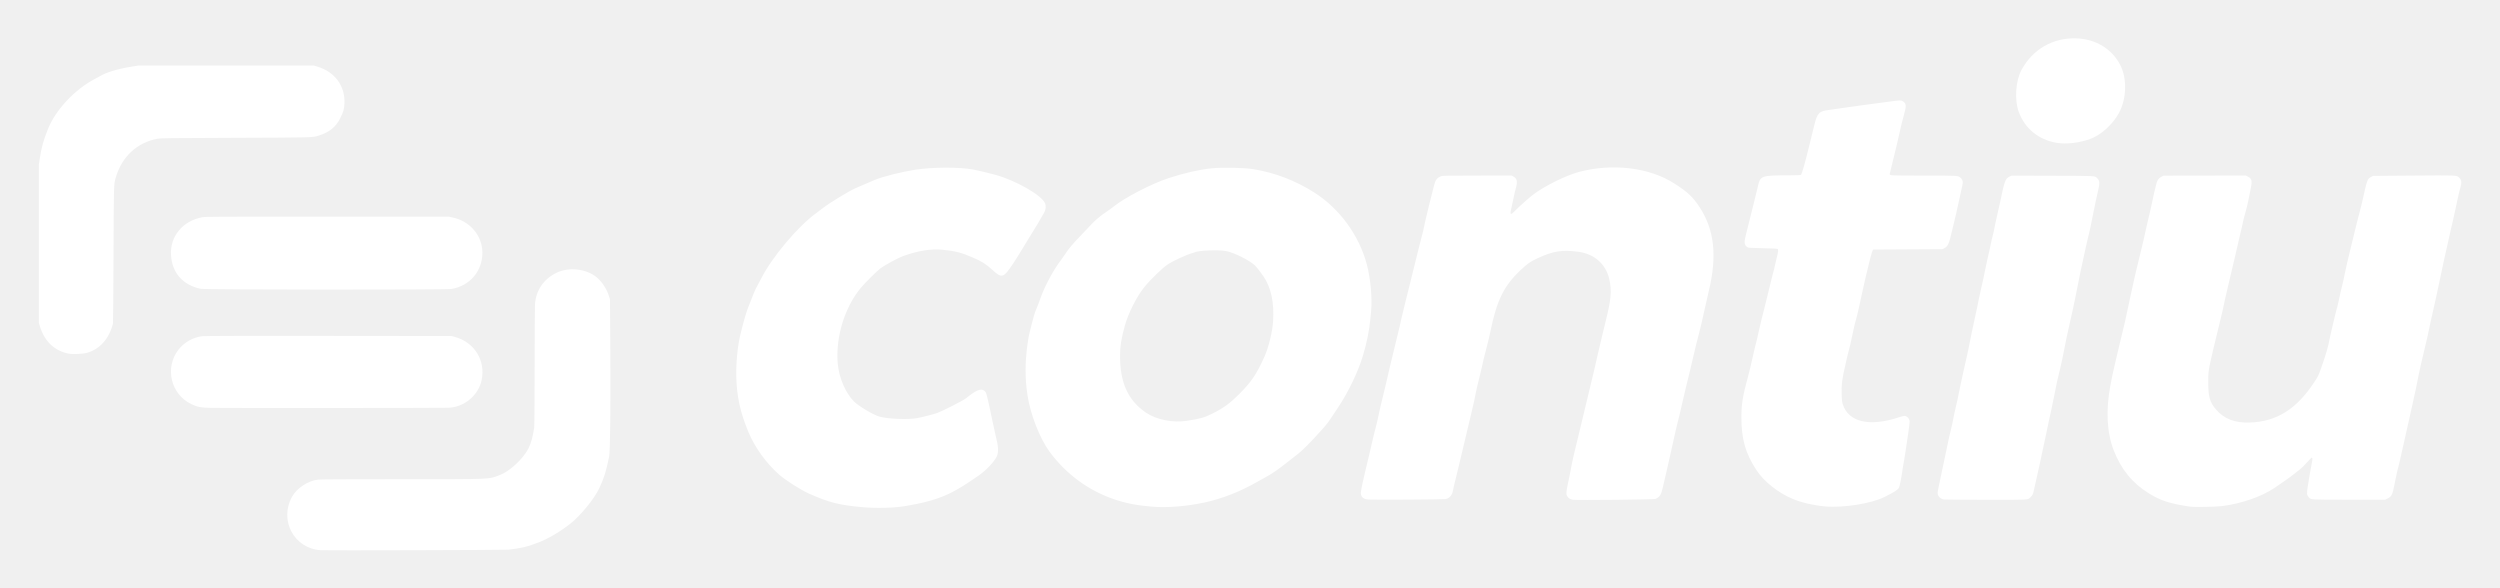
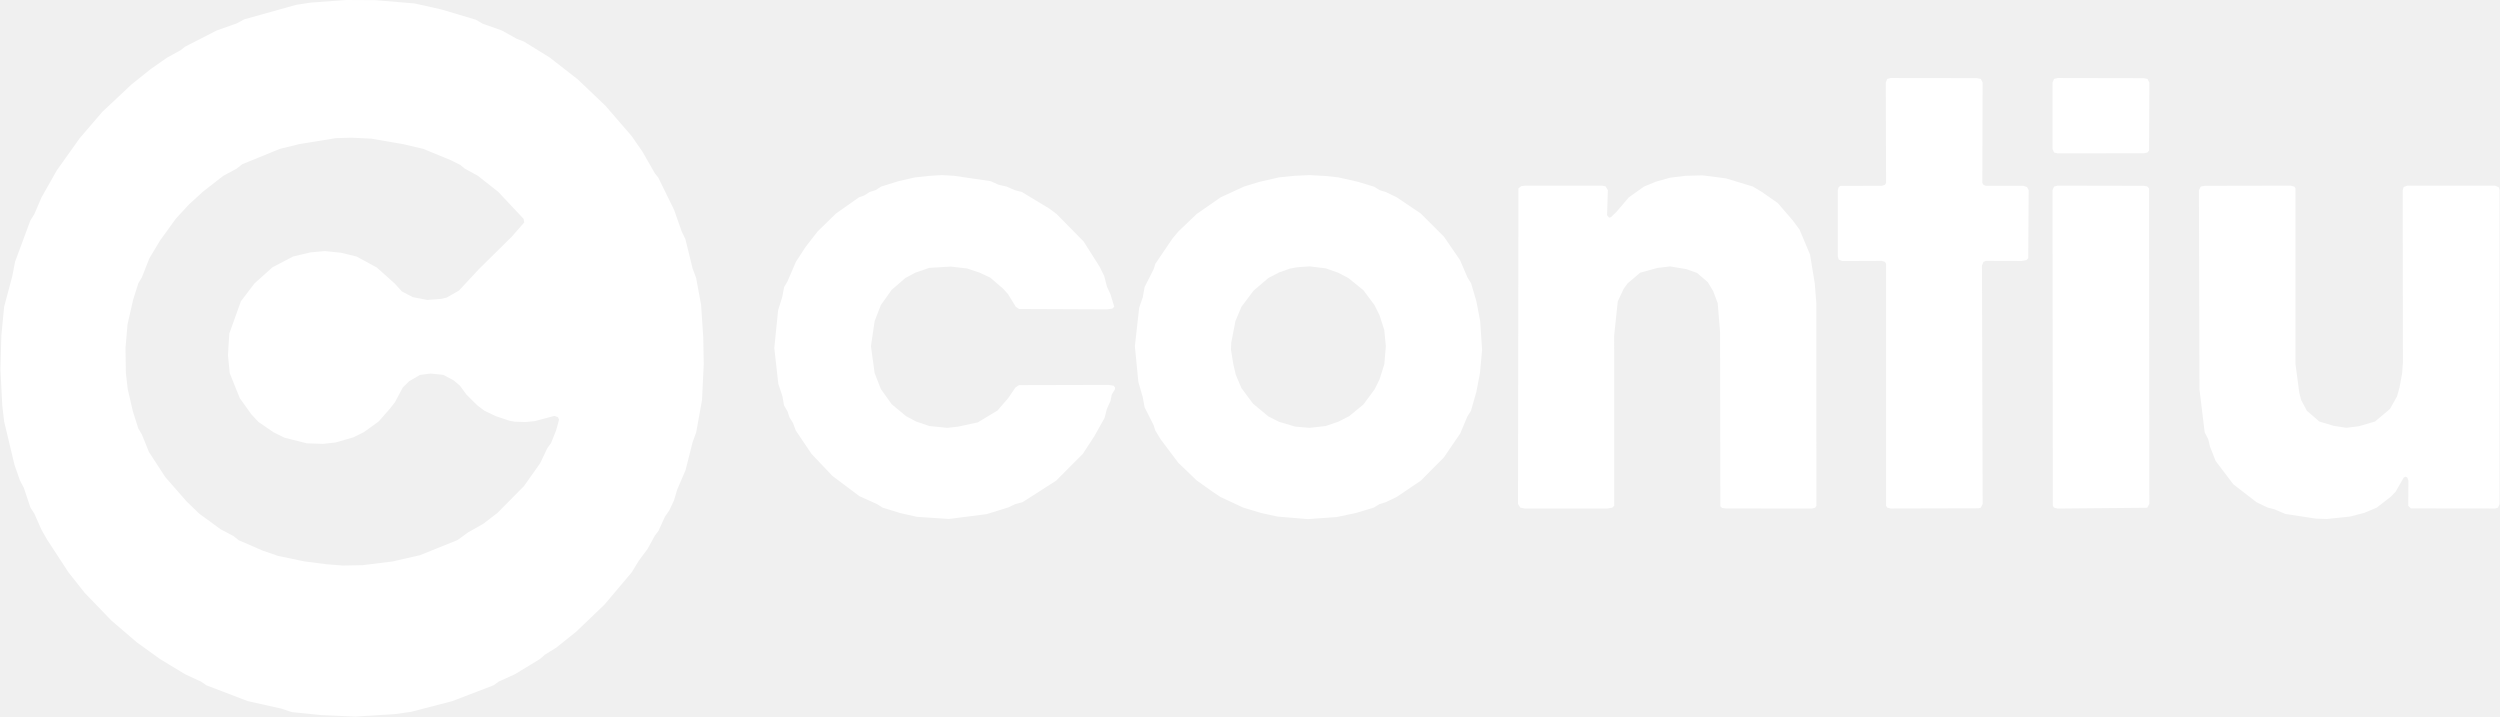
- <svg xmlns="http://www.w3.org/2000/svg" width="1569" height="369" viewBox="242 155 1569 369" role="img" aria-label="Contiu">
-   <g fill="#ffffff">
-     <path fill-rule="evenodd" d="M443.25 500.31 C426.459 499.206 417.036 481.451 425.373 466.625 C428.368 461.298 435.219 456.802 441.55 456.009 C442.909 455.838 460.716 455.75 493.754 455.75 C552.048 455.75 548.266 455.91 555.698 453.135 C561.917 450.813 570.387 442.922 573.687 436.375 C575.273 433.228 576.368 429.258 577.248 423.466 C577.408 422.418 577.514 408.434 577.536 385.466 C577.556 365.479 577.654 347.775 577.754 346.125 C578.282 337.389 583.068 330.262 591.066 326.3 C598.966 322.385 609.871 323.575 616.515 329.075 C619.812 331.804 622.86 336.483 624.204 340.875 L624.816 342.875 625.01 370.25 C625.284 409.1 624.989 438.251 624.287 441.625 C622.269 451.331 621.132 454.961 618.059 461.5 C614.997 468.018 606.28 478.694 600 483.617 C595.357 487.257 589.711 490.879 585.375 493 C583.126 494.1 581.194 495 581.08 495.001 C580.967 495.001 580.031 495.349 579 495.772 C573.472 498.044 568.902 499.112 561 499.977 C558.883 500.209 446.545 500.526 443.25 500.31 Z M374.25 410.979 C367.772 410.81 365.937 410.457 362.125 408.645 C349.133 402.471 345.191 385.692 354.072 374.365 C357.61 369.853 363.092 366.746 368.839 365.996 C370.249 365.812 394.617 365.754 448.125 365.808 L525.375 365.885 527.411 366.432 C539.791 369.761 546.939 381.37 544.235 393.756 C542.176 403.194 533.273 410.557 523.5 410.905 C518.85 411.071 380.411 411.139 374.25 410.979 Z M285.441 377.008 C276.382 375.362 269.97 369.385 267.063 359.875 L266.375 357.625 266.375 308 L266.375 258.375 266.944 254.631 C268.053 247.338 269.209 243.182 272.183 235.799 C276.965 223.929 288.928 211.154 301.375 204.626 C302.887 203.832 304.377 203.028 304.686 202.837 C308.576 200.434 315.795 198.257 324.625 196.822 L328.875 196.132 383.875 196.128 L438.875 196.125 441.25 196.832 C452.117 200.07 458.654 208.943 458.185 219.818 C458.026 223.508 457.555 225.151 455.455 229.34 C452.774 234.688 448.608 238.041 442.113 240.079 C438.063 241.349 439.355 241.314 389.75 241.489 C347.545 241.637 342.908 241.693 340.832 242.074 C328.04 244.425 318.458 253.342 314.651 266.438 C313.401 270.738 313.422 270.019 313.249 315 C313.159 338.306 312.999 357.712 312.892 358.125 C310.413 367.735 304.57 374.238 296.375 376.508 C294.16 377.121 287.695 377.417 285.441 377.008 Z M367.875 336.248 C356.647 333.801 350.019 326.247 349.323 315.103 C348.592 303.396 356.653 293.636 368.948 291.343 C370.929 290.973 377.979 290.94 447.441 290.968 L523.757 291 526.191 291.521 C537.064 293.848 544.75 302.998 544.75 313.614 C544.75 325.191 536.879 334.41 525.341 336.347 C521.67 336.963 370.723 336.868 367.875 336.248 Z" />
-     <path fill-rule="evenodd" d="M1532.746 244.632 C1521.353 242.711 1512.698 235.603 1508.909 225.054 C1506.202 217.518 1507.012 205.698 1510.702 198.884 C1517.742 185.886 1530.456 178.569 1545.119 179.077 C1557.441 179.503 1567.751 185.851 1572.849 196.152 C1577.031 204.602 1576.62 217.101 1571.871 225.879 C1568.017 233.005 1560.613 239.725 1553.931 242.162 C1546.932 244.714 1538.835 245.659 1532.746 244.632 Z M1387.375 472.826 C1380.126 472.176 1372.6 470.425 1367.04 468.095 C1358.054 464.33 1349.066 457.209 1344.439 450.188 C1337.42 439.537 1334.857 430.521 1334.899 416.625 C1334.923 408.55 1335.718 403.636 1338.884 392 C1339.8 388.631 1341.043 383.514 1341.646 380.628 C1342.249 377.742 1343.027 374.367 1343.375 373.128 C1344.006 370.885 1345.123 366.16 1346.034 361.875 C1346.626 359.094 1348.581 351.112 1349.372 348.25 C1349.695 347.081 1350.759 342.75 1351.735 338.625 C1352.712 334.5 1353.787 330.113 1354.124 328.875 C1355.238 324.783 1355.953 321.89 1356.132 320.75 C1356.229 320.131 1356.65 318.331 1357.068 316.75 C1358.013 313.174 1358.175 311.707 1357.673 311.29 C1357.407 311.069 1354.764 310.926 1348.259 310.777 C1339.856 310.586 1339.169 310.537 1338.56 310.083 C1336.523 308.562 1336.455 307.126 1338.12 300.75 C1339.338 296.087 1340.658 290.8 1341.523 287.125 C1341.814 285.887 1342.489 283.188 1343.023 281.125 C1343.557 279.062 1344.446 275.411 1344.998 273.01 C1346.844 264.987 1346.553 265.098 1366.015 265.023 C1370.305 265.006 1372.018 264.915 1372.324 264.688 C1372.816 264.321 1375.059 256.504 1376.968 248.5 C1377.673 245.544 1378.574 241.887 1378.969 240.375 C1379.365 238.863 1380.097 235.91 1380.597 233.814 C1382.479 225.922 1383.649 224.7 1390 223.995 C1391.306 223.85 1394.006 223.458 1396 223.124 C1397.994 222.789 1401.537 222.283 1403.875 221.998 C1406.213 221.714 1409.475 221.264 1411.125 221 C1412.775 220.735 1415.619 220.345 1417.445 220.131 C1419.271 219.918 1423.597 219.351 1427.059 218.872 C1434.421 217.852 1435.038 217.828 1436.154 218.518 C1438.409 219.911 1438.562 221.355 1437.018 226.67 C1436.056 229.981 1435.108 233.946 1432.395 246 C1431.792 248.681 1430.556 253.774 1429.649 257.317 C1428.742 260.86 1428 263.917 1428 264.111 C1428 265.218 1427.554 265.195 1449.053 265.192 C1470.676 265.19 1470.804 265.196 1472.244 266.409 C1473.813 267.728 1474.168 269.199 1473.505 271.625 C1473.242 272.587 1472.507 275.962 1471.872 279.125 C1471.237 282.288 1470.231 286.844 1469.635 289.25 C1469.04 291.656 1467.909 296.381 1467.123 299.75 C1465.115 308.355 1464.592 309.52 1462.149 310.827 L1461.125 311.375 1439.415 311.5 L1417.706 311.625 1417.272 312.16 C1416.904 312.616 1415.321 318.571 1413.496 326.375 C1413.238 327.475 1412.749 329.556 1412.409 331 C1411.735 333.86 1411.293 335.849 1410.523 339.5 C1409.343 345.098 1407.69 352.46 1407.381 353.5 C1406.391 356.829 1405.648 359.87 1404.754 364.25 C1404.206 366.931 1403.582 369.856 1403.366 370.75 C1402.631 373.798 1401.977 376.373 1401.616 377.637 C1401.418 378.332 1401.147 379.457 1401.013 380.137 C1400.879 380.818 1400.481 382.613 1400.129 384.125 C1398.058 393.012 1397.642 396.292 1397.814 402.351 C1397.92 406.059 1398.042 407.191 1398.492 408.625 C1402.035 419.931 1415.291 423.033 1433.795 416.887 C1435.264 416.399 1436.783 416 1437.17 416.001 C1438.827 416.003 1440.497 417.822 1440.499 419.626 C1440.5 420.691 1439.188 430.234 1438.128 436.875 C1437.777 439.075 1437.318 442 1437.109 443.375 C1436.899 444.75 1436.628 446.269 1436.506 446.75 C1436.383 447.231 1436.205 448.3 1436.11 449.125 C1435.666 452.959 1434.252 460.326 1433.816 461.071 C1432.988 462.489 1431.23 463.615 1424.709 466.903 C1416.508 471.037 1398.781 473.85 1387.375 472.826 Z M782.625 473.248 C768.414 471.928 762.255 470.346 749.75 464.806 C744.731 462.582 735.095 456.459 731.082 452.945 C722.991 445.858 715.687 435.762 711.727 426.19 C706.571 413.723 704.435 404.059 704.089 391.625 C703.855 383.203 704.93 371.979 706.616 365.25 C706.806 364.494 707.203 362.863 707.5 361.625 C708.676 356.715 710.72 349.807 711.494 348.125 C711.62 347.85 711.995 346.894 712.327 346 C714.478 340.212 715.948 336.757 717.281 334.363 C718.119 332.857 719.201 330.837 719.685 329.875 C726.461 316.412 742.898 296.904 754.5 288.557 C755.944 287.518 757.744 286.166 758.5 285.551 C761.952 282.746 774.562 275.045 778.75 273.184 C782.213 271.645 788.604 268.9 791.2 267.837 C796.251 265.767 808.019 262.815 816.381 261.52 C827.197 259.845 843.995 259.782 852.75 261.385 C855.418 261.873 862.397 263.533 866.494 264.654 C879.533 268.222 895.746 277.491 897.88 282.597 C898.545 284.189 898.367 286.451 897.438 288.214 C895.973 290.992 890.762 299.738 888.628 303 C887.773 304.306 885.748 307.625 884.127 310.375 C882.506 313.125 879.778 317.488 878.065 320.07 C871.794 329.521 870.818 329.858 865.037 324.565 C860.762 320.65 858.401 319.16 852.25 316.493 C845.468 313.551 841.503 312.545 833.5 311.733 C826.458 311.019 818.172 312.338 809 315.633 C805.772 316.792 797.477 321.258 794.604 323.383 C792.567 324.889 785.259 332.135 782.51 335.375 C772.271 347.439 766.395 366.328 767.735 382.875 C768.464 391.875 772.596 401.6 777.972 406.971 C780.926 409.922 789.977 415.317 793.88 416.452 C798.991 417.94 811.923 418.47 817.5 417.421 C821.183 416.728 827.911 415.017 830.125 414.211 C833.715 412.903 846.468 406.407 848.205 405.002 C854.29 400.079 857.338 398.717 859.424 399.989 C860.636 400.728 860.945 401.389 861.772 405.026 C862.192 406.868 862.756 409.331 863.027 410.5 C863.298 411.669 864.179 415.842 864.984 419.774 C865.79 423.706 866.675 427.756 866.952 428.774 C868.632 434.955 868.814 439.032 867.522 441.58 C865.762 445.05 860.972 450.105 856.427 453.288 C841.422 463.795 834.572 467.151 821.625 470.338 C819.255 470.922 816.976 471.378 810.814 472.501 C803.641 473.808 791.979 474.117 782.625 473.248 Z M965.03 472.987 C955.554 472.212 948.353 470.805 941.125 468.317 C924.964 462.754 911.288 452.692 900.834 438.673 C894.582 430.29 888.547 414.805 886.784 402.625 C885.962 396.947 885.66 392.712 885.668 387 C885.679 378.633 886.834 368.627 888.51 362.375 C888.767 361.413 889.275 359.387 889.638 357.875 C890.531 354.147 891.441 351.152 892.181 349.5 C892.789 348.146 894.158 344.57 895.006 342.125 C897.552 334.785 903.279 324.142 907.853 318.25 C908.44 317.494 909.466 316.031 910.132 315 C912.611 311.165 915.248 308.015 920.489 302.625 C922.628 300.425 925.423 297.476 926.699 296.072 C929.283 293.23 932.765 290.319 936.701 287.711 C938.139 286.759 940.116 285.325 941.095 284.525 C947.701 279.128 964.668 270.343 975.25 266.841 C984.822 263.674 994.768 261.409 1002.517 260.631 C1009.192 259.962 1022.922 260.236 1028.5 261.149 C1042.176 263.389 1054.988 268.293 1066.875 275.837 C1082.779 285.931 1095.13 302.907 1099.893 321.22 C1102.187 330.039 1103.316 342.644 1102.505 350.375 C1102.376 351.613 1102.154 353.863 1102.012 355.375 C1101.336 362.61 1099.807 370.107 1097.296 378.5 C1094.391 388.209 1088.176 401.161 1082.002 410.375 C1081.081 411.75 1079.367 414.337 1078.193 416.125 C1075.522 420.194 1074.574 421.409 1070.858 425.522 C1064.224 432.867 1059.64 437.484 1056.692 439.793 C1055.054 441.075 1052.862 442.8 1051.821 443.625 C1043.916 449.891 1040.151 452.497 1035.411 454.985 C1034.331 455.552 1032.251 456.706 1030.789 457.549 C1020.563 463.452 1008.722 468.079 998 470.361 C986.392 472.831 974.607 473.77 965.03 472.987 Z M986.69 419.122 C995.593 417.738 997.748 417.125 1003.125 414.45 C1009.739 411.16 1013.916 408.13 1019.401 402.649 C1027.412 394.643 1030.561 390.004 1035.581 378.818 C1038.186 373.012 1040.57 363.26 1040.987 356.703 C1041.742 344.828 1039.745 335.506 1034.917 328.375 C1033.232 325.885 1030.51 322.427 1029.539 321.542 C1025.874 318.203 1016.683 313.622 1011.583 312.592 C1006.815 311.63 993.694 312.173 991.683 313.417 C991.56 313.492 990.878 313.703 990.167 313.884 C987.131 314.659 978.226 318.734 975.088 320.784 C971.67 323.018 964.235 330.198 960.219 335.144 C955.433 341.038 950.119 351.538 947.956 359.375 C945.659 367.7 944.943 372.207 944.939 378.375 C944.926 395.258 950.007 406.365 961.227 413.985 C967.698 418.379 978.042 420.466 986.69 419.122 Z M1100.875 468.516 C1097.839 468.302 1096.272 467.08 1096.067 464.767 C1095.937 463.298 1097.248 457.187 1101.112 441.25 C1101.728 438.706 1102.638 434.769 1103.133 432.5 C1103.627 430.231 1104.245 427.644 1104.506 426.75 C1105.398 423.687 1106.971 417.125 1107.372 414.79 C1107.593 413.505 1108.264 410.524 1108.864 408.165 C1110.049 403.507 1112.589 392.756 1114.338 385 C1114.943 382.319 1116.452 376.075 1117.692 371.125 C1118.933 366.175 1120.191 361 1120.488 359.625 C1120.785 358.25 1121.256 356.113 1121.534 354.875 C1122.241 351.731 1125.578 338.135 1126.749 333.625 C1127.795 329.597 1130.516 318.59 1132.373 310.875 C1133.002 308.262 1133.839 305 1134.232 303.625 C1134.929 301.19 1135.526 298.582 1136.38 294.25 C1136.76 292.32 1140.294 277.933 1141.866 271.921 C1142.925 267.867 1143.638 266.822 1146.081 265.743 C1147.279 265.214 1147.414 265.21 1168.956 265.188 L1190.625 265.165 1191.687 265.712 C1194.136 266.975 1194.542 268.866 1193.306 273.25 C1192.898 274.694 1192.368 276.944 1192.127 278.25 C1191.886 279.556 1191.309 282.213 1190.845 284.154 C1189.462 289.93 1189.731 290.428 1192.632 287.476 C1195.663 284.391 1201.924 278.833 1204.64 276.817 C1211.825 271.484 1225.088 264.982 1233.082 262.873 C1253.988 257.359 1276.932 260.097 1292.5 269.964 C1301.149 275.446 1304.42 278.511 1308.809 285.25 C1317.926 299.246 1319.719 315.667 1314.501 337.375 C1313.343 342.191 1313.165 342.976 1311.887 348.875 C1310.418 355.654 1309.012 361.704 1308.371 364 C1307.324 367.755 1305.286 376.032 1304.616 379.25 C1304.258 380.969 1303.306 385.019 1302.5 388.25 C1300.686 395.518 1299.343 401.134 1297.866 407.625 C1296.246 414.744 1295.837 416.462 1294.888 420.125 C1294.426 421.913 1293.866 424.219 1293.644 425.25 C1293.423 426.281 1292.798 429.094 1292.255 431.5 C1291.713 433.906 1290.932 437.451 1290.519 439.377 C1290.106 441.303 1289.022 446.084 1288.109 450.002 C1287.196 453.92 1286.066 458.808 1285.597 460.866 C1284.507 465.652 1283.652 466.981 1280.925 468.12 C1279.915 468.542 1232.215 469.028 1229.2 468.647 C1227.487 468.431 1226.336 467.71 1225.556 466.368 C1224.824 465.107 1224.899 463.764 1225.98 458.75 C1226.908 454.442 1227.747 450.233 1228.498 446.125 C1228.799 444.475 1229.701 440.481 1230.502 437.25 C1231.304 434.019 1232.433 429.35 1233.012 426.875 C1233.591 424.4 1234.939 418.775 1236.006 414.375 C1240.447 396.08 1241.342 392.349 1242.637 386.75 C1243.384 383.519 1244.174 380.031 1244.394 379 C1244.613 377.969 1245.283 375.1 1245.882 372.625 C1246.482 370.15 1247.266 366.831 1247.624 365.25 C1247.983 363.669 1248.882 359.956 1249.621 357 C1253.18 342.768 1253.636 337.631 1251.994 330.25 C1249.889 320.785 1242.655 314.362 1232.587 313.019 C1222.324 311.65 1216.688 312.556 1206.799 317.164 C1202.359 319.234 1200.657 320.43 1196.271 324.563 C1185.862 334.373 1181.356 343.543 1177.385 363 C1176.894 365.406 1175.943 369.456 1175.271 372 C1173.644 378.158 1172.346 383.508 1171.996 385.5 C1171.838 386.394 1171.208 389.038 1170.596 391.375 C1169.442 395.781 1168.177 401.297 1167.873 403.25 C1167.71 404.299 1167.225 406.54 1166.385 410.125 C1166.192 410.95 1165.862 412.356 1165.653 413.25 C1165.443 414.144 1165.049 415.831 1164.777 417 C1164.505 418.169 1163.54 422.219 1162.632 426 C1160.161 436.287 1159.148 440.557 1157.738 446.625 C1157.036 449.65 1156.178 453.194 1155.831 454.5 C1154.989 457.679 1154.278 460.743 1153.881 462.899 C1153.354 465.769 1151.802 467.599 1149.375 468.216 C1148.291 468.491 1104.38 468.763 1100.875 468.516 Z M1462 468.49 C1460.096 468.162 1458.49 466.752 1458.141 465.1 C1457.937 464.135 1458.132 462.983 1459.877 454.875 C1460.646 451.3 1461.674 446.462 1462.16 444.125 C1465.06 430.184 1465.8 426.795 1466.603 423.75 C1466.948 422.444 1467.513 419.8 1467.859 417.875 C1468.206 415.95 1468.948 412.519 1469.51 410.25 C1470.072 407.981 1470.81 404.606 1471.152 402.75 C1471.493 400.894 1472.045 398.194 1472.38 396.75 C1472.714 395.306 1473.558 391.425 1474.256 388.125 C1474.953 384.825 1475.853 380.831 1476.255 379.25 C1476.657 377.669 1477.22 375.081 1477.505 373.5 C1478.197 369.67 1479.705 362.375 1481.512 354.125 C1483.123 346.766 1483.38 345.539 1484.37 340.5 C1484.735 338.644 1485.413 335.606 1485.877 333.75 C1486.341 331.894 1487.075 328.462 1487.509 326.125 C1487.942 323.788 1488.671 320.356 1489.128 318.5 C1489.585 316.644 1490.307 313.438 1490.732 311.375 C1491.764 306.37 1492.457 303.271 1492.596 303.046 C1492.744 302.807 1493.835 297.765 1494.363 294.875 C1494.59 293.637 1495.213 290.825 1495.748 288.625 C1496.283 286.425 1497.067 282.938 1497.489 280.875 C1499.979 268.731 1500.583 267.108 1503.069 265.891 L1504.425 265.228 1530.15 265.302 C1557.862 265.381 1556.621 265.318 1558.085 266.703 C1559.787 268.313 1559.921 269.732 1558.812 274.387 C1558.388 276.168 1557.813 278.75 1557.534 280.125 C1557.256 281.5 1556.636 284.481 1556.157 286.75 C1555.677 289.019 1554.934 292.731 1554.504 295 C1554.074 297.269 1553.229 301.038 1552.626 303.375 C1552.022 305.712 1551.342 308.637 1551.115 309.875 C1550.888 311.113 1550.214 314.206 1549.618 316.75 C1549.021 319.294 1548.181 323.175 1547.749 325.375 C1545.299 337.877 1543.395 347.234 1542.762 349.875 C1541.769 354.024 1541.31 356.063 1540.879 358.25 C1540.497 360.191 1539.884 362.99 1538.99 366.875 C1538.706 368.113 1538.262 370.306 1538.005 371.75 C1537.26 375.927 1535.545 384.076 1534.776 387.1 C1533.394 392.527 1532.787 395.309 1531.113 403.875 C1530.494 407.038 1529.771 410.581 1529.505 411.75 C1529.239 412.919 1528.558 416.012 1527.991 418.625 C1527.02 423.1 1526.601 425.099 1525.634 429.875 C1525.411 430.975 1524.777 433.9 1524.226 436.375 C1523.674 438.85 1522.834 442.837 1522.358 445.234 C1521.883 447.632 1520.982 451.682 1520.357 454.234 C1519.731 456.787 1518.948 460.26 1518.616 461.952 C1517.995 465.121 1517.713 465.733 1516.209 467.175 C1514.515 468.799 1516.138 468.712 1488.245 468.675 C1474.292 468.656 1462.481 468.573 1462 468.49 Z M1616.5 472.976 C1603.772 471.073 1598.053 469.23 1590.64 464.642 C1580.282 458.232 1573.207 449.567 1568.555 437.595 C1564.25 426.517 1563.535 412.229 1566.513 396.75 C1567.714 390.501 1568.102 388.652 1569.003 384.875 C1569.527 382.675 1570.26 379.525 1570.632 377.875 C1571.003 376.225 1571.682 373.356 1572.14 371.5 C1572.598 369.644 1573.488 365.931 1574.118 363.25 C1574.748 360.569 1575.425 357.756 1575.623 357 C1575.82 356.244 1576.548 352.869 1577.239 349.5 C1577.931 346.131 1578.821 341.969 1579.217 340.25 C1579.613 338.531 1580.186 335.944 1580.491 334.5 C1580.796 333.056 1581.2 331.2 1581.389 330.375 C1581.579 329.55 1582.081 327.356 1582.507 325.5 C1582.932 323.644 1584.075 318.919 1585.048 315 C1586.02 311.081 1586.957 307.2 1587.13 306.375 C1587.949 302.47 1590.809 289.931 1591.236 288.372 C1591.5 287.408 1592.112 284.652 1592.596 282.247 C1593.401 278.245 1594.355 274.103 1595.401 270.061 C1595.943 267.968 1596.898 266.709 1598.559 265.896 L1599.904 265.238 1625.658 265.196 L1651.412 265.155 1652.643 265.765 C1655.162 267.013 1655.546 268.336 1654.667 272.75 C1654.298 274.606 1653.592 278.15 1653.099 280.625 C1652.606 283.1 1651.808 286.419 1651.327 288 C1650.845 289.581 1650.18 292.113 1649.849 293.625 C1649.518 295.137 1649.08 297.137 1648.876 298.069 C1648.671 299 1648.175 301.081 1647.773 302.694 C1647.371 304.306 1646.742 307.031 1646.375 308.75 C1646.008 310.469 1645.168 314.125 1644.508 316.875 C1643.848 319.625 1642.73 324.35 1642.024 327.375 C1641.318 330.4 1640.286 334.788 1639.732 337.125 C1638.717 341.403 1637.922 345.009 1636.978 349.625 C1636.697 351 1635.467 356.119 1634.246 361 C1633.025 365.881 1631.631 371.619 1631.15 373.75 C1630.668 375.881 1629.989 378.863 1629.639 380.375 C1628.036 387.319 1627.874 388.699 1627.889 395.25 C1627.909 403.929 1628.927 407.494 1632.619 411.821 C1637.798 417.891 1644.478 420.503 1653.996 420.181 C1670.736 419.616 1683.157 411.884 1694.249 395.125 C1696.844 391.203 1697.07 390.746 1698.746 386 C1701.821 377.298 1703.194 372.594 1704 368 C1704.157 367.106 1704.678 364.744 1705.158 362.75 C1705.638 360.756 1706.261 358.113 1706.543 356.875 C1707.356 353.305 1708.737 347.817 1708.987 347.159 C1709.113 346.827 1709.501 345.166 1709.85 343.466 C1710.736 339.146 1711.081 337.627 1712.087 333.625 C1712.571 331.7 1713.318 328.269 1713.747 326 C1714.176 323.731 1715.749 316.925 1717.242 310.875 C1718.735 304.825 1720.483 297.681 1721.126 295 C1721.769 292.319 1722.609 289.056 1722.993 287.75 C1723.377 286.444 1723.991 284.025 1724.358 282.375 C1727.767 267.041 1727.651 267.361 1730.341 265.932 L1731.375 265.383 1756.846 265.191 C1784.255 264.984 1783.616 264.959 1785.166 266.319 C1786.962 267.896 1787.144 269.442 1785.99 273.32 C1785.572 274.725 1784.907 277.45 1784.512 279.375 C1784.118 281.3 1783.394 284.675 1782.904 286.875 C1782.414 289.075 1781.775 292 1781.485 293.375 C1781.194 294.75 1780.804 296.381 1780.616 297 C1780.429 297.619 1779.982 299.587 1779.622 301.375 C1779.263 303.163 1778.634 306.031 1778.225 307.75 C1776.942 313.146 1775.069 321.676 1773.998 327 C1773.431 329.819 1772.752 333.025 1772.489 334.125 C1772.226 335.225 1771.549 338.375 1770.985 341.125 C1770.421 343.875 1769.638 347.419 1769.246 349 C1768.54 351.849 1767.217 357.912 1765.619 365.625 C1765.163 367.825 1763.942 373.056 1762.905 377.25 C1761.868 381.444 1760.615 386.956 1760.121 389.5 C1758.816 396.213 1757.376 403.084 1756.374 407.375 C1755.893 409.438 1754.708 414.781 1753.74 419.25 C1752.773 423.719 1751.488 429.456 1750.886 432 C1750.283 434.544 1749.381 438.538 1748.883 440.875 C1748.384 443.212 1747.816 445.688 1747.619 446.375 C1746.748 449.425 1745.991 452.759 1745.01 457.875 C1743.511 465.685 1743.108 466.546 1740.307 467.922 L1738.875 468.625 1716.25 468.619 C1691.512 468.612 1692.385 468.664 1691.039 467.131 C1689.741 465.653 1689.655 464.978 1690.253 460.953 C1690.973 456.109 1692.108 449.515 1692.848 445.876 C1693.436 442.984 1693.412 442.25 1692.726 442.25 C1692.609 442.25 1691.273 443.633 1689.756 445.324 C1688.24 447.014 1686.409 448.839 1685.687 449.378 C1684.966 449.917 1683.408 451.15 1682.227 452.117 C1679.933 453.995 1673.671 458.459 1669.139 461.447 C1660.936 466.857 1648.33 471.165 1636.375 472.646 C1632.529 473.122 1618.983 473.347 1616.5 472.976 Z" />
-   </g>
+ <svg xmlns="http://www.w3.org/2000/svg" width="464" height="133" viewBox="2.38 3.33 464.43 133.17" role="img" aria-label="Contiu">
+   <path fill="#ffffff" fill-rule="evenodd" d="M66.67 3.33 L72.00 3.36 L79.33 3.97 L84.33 5.09 L90.74 7.00 L92.00 7.74 L95.57 9.00 L98.33 10.54 L99.67 11.06 L104.43 14.00 L109.67 18.08 L114.83 23.00 L119.67 28.60 L121.67 31.48 L124.00 35.55 L124.63 36.33 L127.57 42.33 L129.00 46.39 L129.67 47.76 L131.00 53.19 L131.67 55.00 L132.59 60.00 L132.99 66.00 L133.08 71.00 L132.76 77.67 L131.68 83.67 L131.00 85.54 L129.71 90.67 L128.14 94.33 L127.55 96.33 L126.67 98.20 L125.88 99.33 L124.67 101.98 L124.00 102.86 L122.65 105.33 L121.00 107.55 L119.71 109.67 L114.65 115.67 L109.43 120.67 L105.67 123.69 L103.55 125.00 L102.67 125.78 L98.00 128.62 L95.00 129.98 L94.00 130.69 L86.33 133.63 L78.67 135.62 L75.67 136.04 L68.33 136.50 L62.00 136.22 L56.56 135.67 L54.52 135.00 L48.33 133.62 L40.67 130.69 L39.66 130.00 L36.67 128.61 L32.00 125.78 L27.69 122.67 L23.00 118.65 L18.00 113.46 L15.00 109.66 L11.00 103.53 L10.00 101.76 L8.67 98.76 L7.96 97.67 L6.73 94.00 L6.00 92.60 L5.00 89.75 L3.07 81.67 L2.72 78.67 L2.38 72.00 L2.55 65.67 L3.07 60.33 L4.58 54.67 L5.09 52.00 L7.93 44.33 L8.67 43.14 L10.02 40.00 L12.85 35.00 L17.12 29.00 L21.33 24.10 L26.76 19.00 L30.33 16.15 L33.33 14.05 L35.85 12.67 L36.70 12.00 L42.56 9.00 L46.32 7.67 L47.67 6.93 L57.33 4.23 L60.00 3.82 Z M353.02 18.00 L353.67 17.83 L369.67 17.85 L370.41 18.00 L370.74 18.67 L370.69 37.33 L370.90 37.67 L371.33 37.86 L378.33 37.86 L379.00 38.10 L379.30 38.67 L379.22 51.33 L378.86 51.67 L378.00 51.83 L371.33 51.81 L370.90 52.00 L370.62 52.67 L370.75 97.00 L370.41 97.67 L370.00 97.79 L353.67 97.83 L353.02 97.67 L352.80 97.33 L352.80 52.33 L352.59 52.00 L352.00 51.81 L344.67 51.84 L344.00 51.57 L343.83 51.00 L343.83 38.67 L344.00 38.10 L344.33 37.87 L352.00 37.86 L352.59 37.67 L352.80 37.33 L352.75 18.67 Z M384.02 18.00 L384.67 17.83 L400.67 17.86 L401.38 18.00 L401.73 18.67 L401.67 31.33 L401.33 31.69 L400.67 31.81 L384.67 31.83 L384.02 31.67 L383.73 31.00 L383.73 18.67 Z M64.72 29.00 L67.67 28.92 L71.33 29.10 L77.33 30.14 L80.97 31.00 L86.00 33.07 L87.87 34.00 L88.67 34.67 L91.11 36.00 L94.91 39.00 L99.60 44.00 L99.72 44.67 L97.39 47.33 L91.31 53.33 L87.59 57.33 L85.33 58.62 L84.33 58.87 L81.67 59.07 L79.00 58.54 L77.00 57.50 L75.63 56.00 L72.33 53.05 L68.57 51.00 L65.67 50.30 L62.67 49.99 L60.00 50.23 L56.77 51.00 L52.94 53.00 L49.59 56.00 L47.06 59.33 L44.91 65.33 L44.66 69.33 L44.99 72.67 L46.86 77.33 L49.01 80.33 L50.33 81.74 L53.14 83.67 L55.17 84.67 L59.33 85.72 L62.33 85.82 L64.67 85.56 L68.00 84.59 L69.86 83.67 L71.33 82.63 L72.67 81.65 L74.67 79.38 L75.67 78.12 L77.16 75.33 L78.33 74.18 L80.33 73.01 L82.33 72.75 L84.67 72.99 L86.58 74.00 L87.77 75.00 L88.99 76.67 L91.01 78.67 L92.33 79.66 L94.44 80.67 L97.00 81.53 L98.00 81.70 L100.00 81.76 L101.67 81.59 L105.33 80.62 L106.00 80.86 L106.19 81.33 L105.64 83.33 L104.70 85.67 L104.00 86.64 L102.67 89.43 L99.67 93.67 L94.72 98.67 L92.11 100.67 L89.33 102.24 L87.33 103.69 L80.33 106.51 L75.25 107.67 L69.67 108.36 L66.00 108.43 L63.00 108.19 L58.92 107.67 L54.00 106.65 L51.15 105.67 L46.67 103.73 L45.67 102.94 L43.27 101.67 L39.33 98.79 L37.00 96.54 L33.00 91.97 L29.98 87.33 L28.67 84.09 L28.00 82.95 L27.00 79.80 L26.04 75.67 L25.69 72.67 L25.62 68.00 L26.00 63.59 L27.05 59.00 L28.00 56.00 L28.67 54.86 L30.06 51.33 L32.06 48.00 L35.00 43.94 L37.41 41.33 L40.00 38.96 L43.80 36.00 L46.28 34.67 L47.33 33.84 L54.33 30.99 L58.00 30.09 Z M175.13 36.00 L177.33 35.87 L179.61 36.00 L186.40 37.00 L187.89 37.67 L189.37 38.00 L190.88 38.67 L192.17 39.00 L197.33 42.11 L198.67 43.12 L203.67 48.20 L206.67 52.93 L207.52 54.67 L208.00 56.57 L208.66 58.00 L209.37 60.33 L209.00 60.69 L208.00 60.82 L191.67 60.75 L191.06 60.33 L189.63 58.00 L188.74 57.00 L186.33 54.93 L184.35 54.00 L182.00 53.22 L179.00 52.87 L175.00 53.11 L172.40 54.00 L170.54 55.00 L168.00 57.20 L166.00 60.01 L164.84 63.00 L164.15 67.67 L164.84 72.67 L166.00 75.64 L168.00 78.44 L170.68 80.67 L172.56 81.67 L175.00 82.50 L178.33 82.84 L180.33 82.62 L184.00 81.83 L187.67 79.62 L189.65 77.33 L191.01 75.33 L191.67 74.90 L208.33 74.86 L209.23 75.00 L209.52 75.33 L209.50 75.67 L208.90 76.67 L208.67 77.84 L208.00 79.32 L207.57 81.00 L205.67 84.39 L203.53 87.67 L198.55 92.67 L192.33 96.65 L191.00 97.00 L189.67 97.63 L185.67 98.87 L178.67 99.77 L172.67 99.37 L169.57 98.67 L166.33 97.67 L165.26 97.00 L162.00 95.53 L157.00 91.78 L153.10 87.67 L150.18 83.33 L149.67 81.94 L149.00 80.87 L148.67 79.82 L148.00 78.67 L147.71 77.00 L146.94 74.67 L146.19 68.00 L146.90 61.00 L147.67 58.52 L148.02 56.67 L148.62 55.67 L150.20 52.00 L152.00 49.23 L154.25 46.33 L157.67 43.00 L161.93 40.00 L162.88 39.67 L163.94 39.00 L165.01 38.67 L166.06 38.00 L169.27 37.00 L172.33 36.30 Z M242.89 36.00 L245.67 35.87 L248.67 36.04 L251.00 36.29 L254.67 37.12 L257.67 38.03 L258.69 38.67 L259.80 39.00 L261.87 40.00 L266.33 43.01 L270.65 47.33 L273.63 51.67 L275.00 54.87 L275.69 56.00 L276.67 59.33 L277.37 63.00 L277.73 68.33 L277.33 72.67 L276.67 76.12 L275.66 79.67 L275.00 80.71 L273.67 83.87 L270.63 88.33 L266.33 92.66 L261.87 95.67 L259.80 96.67 L258.69 97.00 L257.58 97.67 L254.25 98.67 L250.67 99.42 L245.33 99.80 L239.73 99.33 L236.69 98.67 L233.36 97.67 L229.08 95.67 L227.58 94.67 L224.67 92.60 L221.27 89.33 L218.01 85.00 L217.00 83.34 L216.68 82.33 L215.00 79.00 L214.67 77.15 L213.85 74.33 L213.20 67.67 L214.00 60.51 L214.67 58.58 L215.01 56.67 L216.67 53.40 L217.02 52.33 L220.18 47.67 L221.30 46.33 L224.67 43.11 L229.14 40.00 L233.48 38.00 L236.33 37.13 L240.00 36.29 Z M315.56 36.00 L318.67 35.92 L323.00 36.47 L328.06 38.00 L329.71 39.00 L332.67 41.06 L335.49 44.33 L336.72 46.00 L338.67 50.63 L339.55 56.00 L339.84 59.67 L339.85 97.33 L339.63 97.67 L339.00 97.84 L323.00 97.82 L322.33 97.73 L322.00 97.42 L321.95 65.00 L321.51 59.67 L320.67 57.43 L319.67 55.77 L317.67 54.05 L315.67 53.34 L312.67 52.84 L310.33 53.12 L307.11 54.00 L304.76 56.00 L304.04 57.00 L302.94 59.33 L302.27 65.67 L302.28 97.33 L301.91 97.67 L301.00 97.83 L285.67 97.83 L284.84 97.67 L284.40 97.00 L284.48 38.33 L285.00 37.93 L285.67 37.84 L300.00 37.83 L300.67 37.96 L301.10 38.67 L300.95 43.33 L301.33 43.78 L301.67 43.69 L302.67 42.73 L305.00 40.00 L307.82 38.00 L310.00 37.10 L312.67 36.35 Z M384.02 38.00 L384.67 37.83 L400.67 37.86 L401.33 37.97 L401.67 38.33 L401.72 97.00 L401.33 97.69 L384.67 97.84 L384.02 97.67 L383.79 97.33 L383.73 38.67 Z M411.28 38.00 L412.00 37.86 L428.00 37.83 L428.65 38.00 L428.88 38.33 L428.88 71.00 L429.59 76.33 L429.94 77.67 L431.01 79.67 L433.32 81.67 L436.00 82.47 L438.33 82.83 L440.67 82.54 L443.67 81.66 L446.44 79.33 L447.75 77.00 L448.22 75.33 L448.71 72.67 L448.85 70.67 L448.81 38.67 L449.00 38.07 L449.67 37.83 L466.00 37.84 L466.67 38.15 L466.81 38.67 L466.81 97.00 L466.52 97.67 L466.00 97.83 L450.33 97.81 L449.84 97.33 L449.87 92.67 L449.67 92.07 L449.33 91.91 L449.00 92.08 L447.52 94.67 L446.67 95.58 L443.98 97.67 L441.67 98.64 L439.00 99.33 L434.67 99.78 L432.67 99.71 L427.00 98.84 L425.00 97.99 L423.67 97.64 L421.66 96.67 L417.33 93.33 L414.05 89.00 L413.00 86.33 L412.67 84.96 L412.01 83.67 L411.04 75.67 L410.94 38.67 Z M243.33 53.00 L245.67 52.83 L248.67 53.20 L250.96 54.00 L252.88 55.00 L255.67 57.26 L257.71 60.00 L258.67 61.92 L259.55 64.67 L259.84 67.67 L259.56 71.00 L258.67 73.83 L257.76 75.67 L255.67 78.50 L253.03 80.67 L251.00 81.70 L248.67 82.50 L245.67 82.84 L243.00 82.61 L240.00 81.72 L238.00 80.71 L235.14 78.33 L233.00 75.44 L231.96 73.00 L231.49 71.00 L231.06 68.33 L231.11 67.00 L231.89 63.00 L233.01 60.33 L235.27 57.33 L238.00 55.00 L240.00 53.96 L242.00 53.25 Z" />
</svg>
